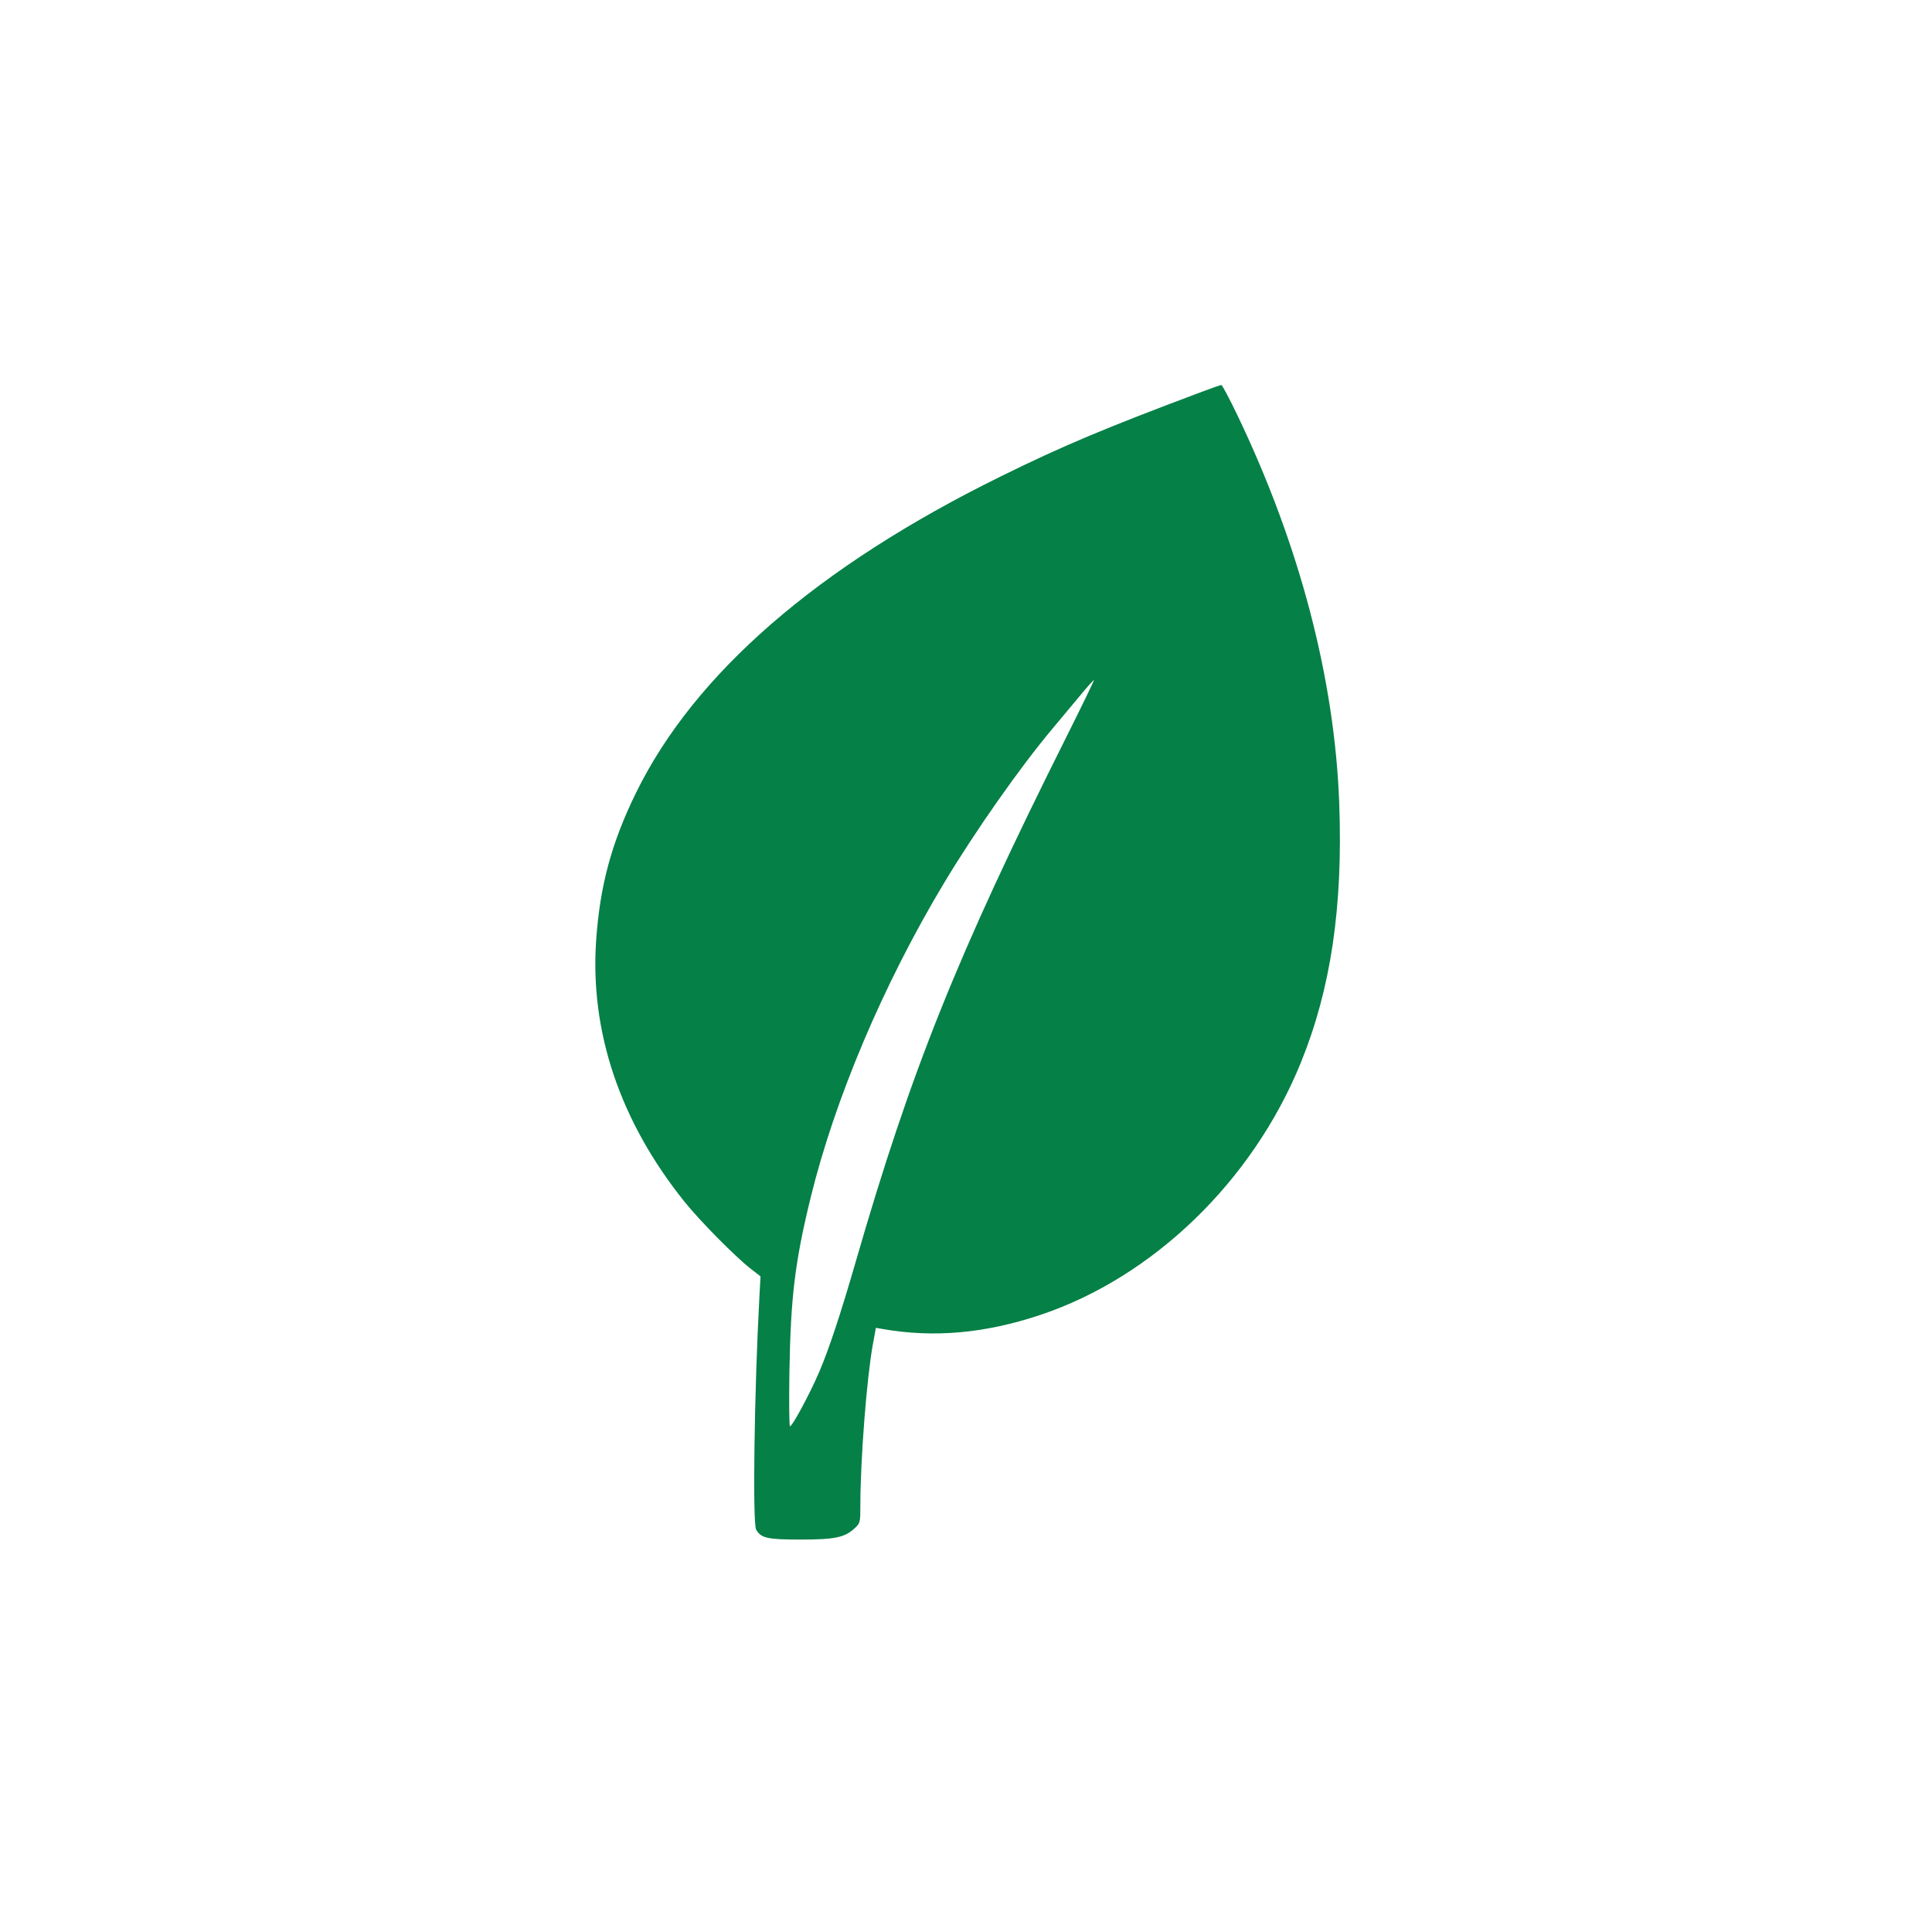
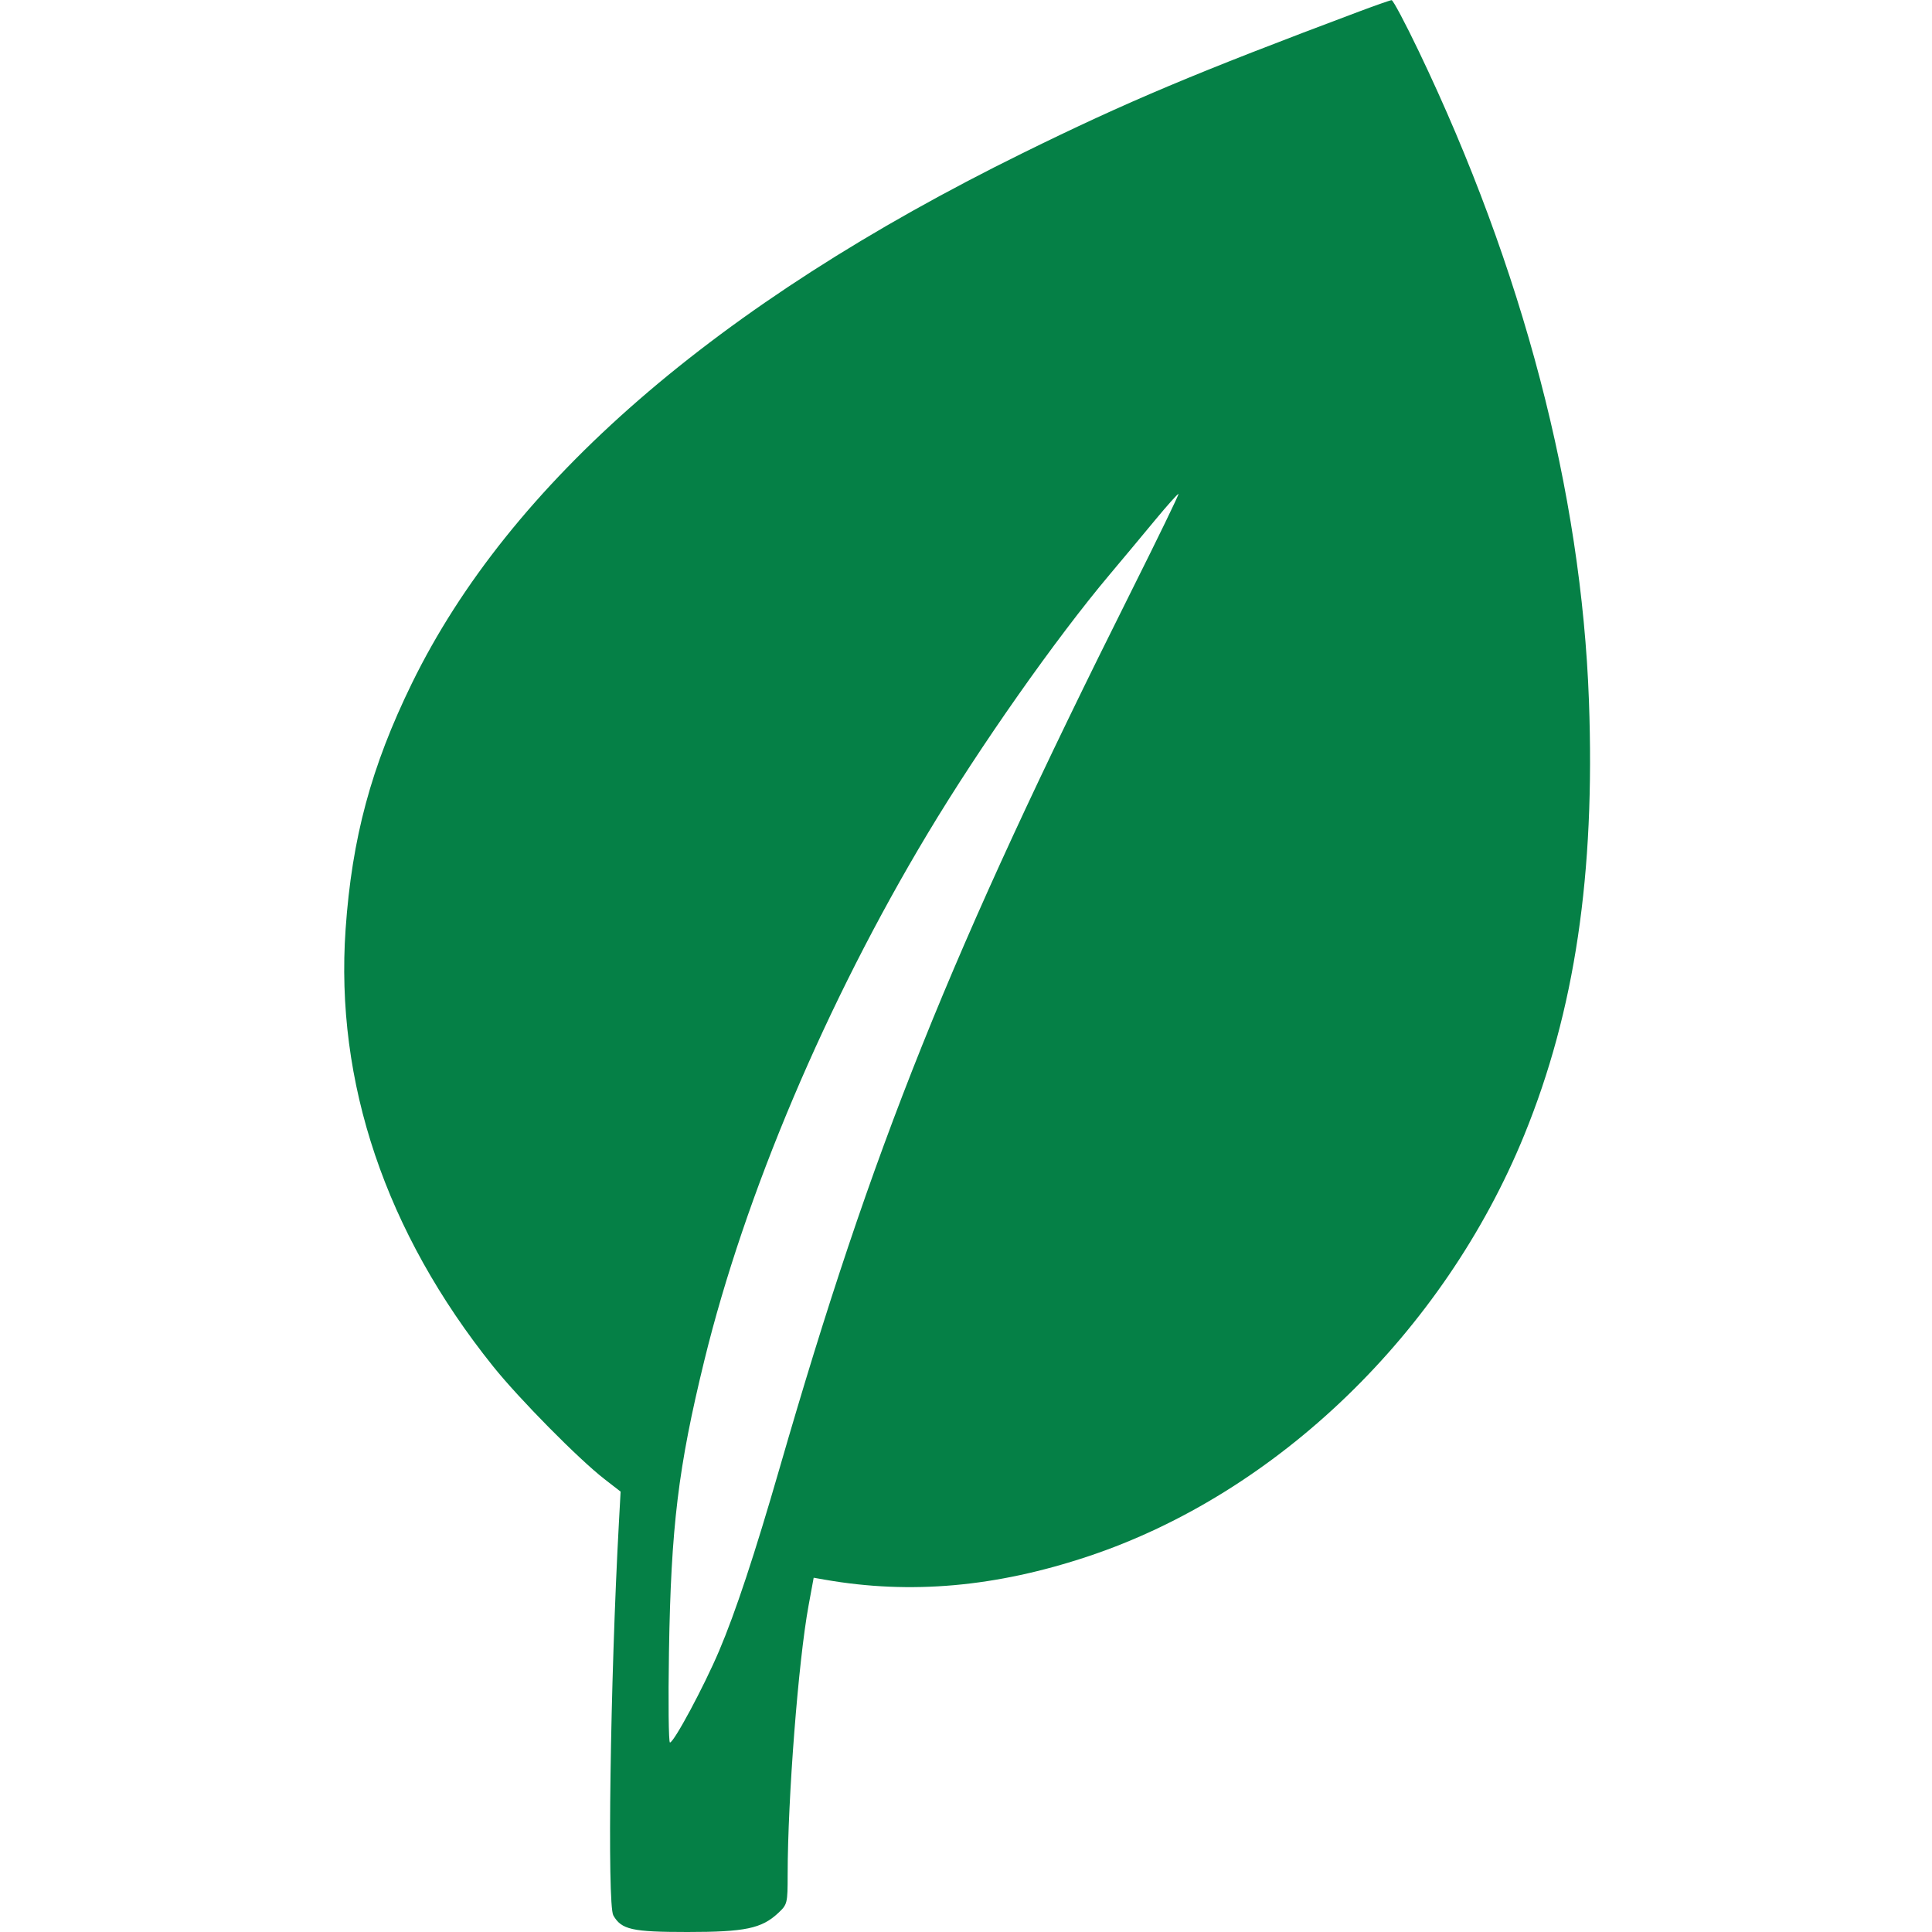
- <svg xmlns="http://www.w3.org/2000/svg" width="1024" height="1024" viewBox="0 0 1024 1024" version="1.1">
+ <svg xmlns="http://www.w3.org/2000/svg" width="1024" height="1024" viewBox="315 204 395 612" version="1.1">
  <path d="M 637 207.661 C 585.118 227.128, 563.596 236.184, 530.500 252.474 C 433.327 300.305, 367.959 357.054, 336.955 420.500 C 324.085 446.839, 317.985 469.469, 315.976 498.334 C 312.601 546.821, 328.644 594.352, 362.728 636.853 C 370.945 647.098, 389.800 666.189, 397.935 672.500 L 403.091 676.500 402.542 686.500 C 399.817 736.114, 398.808 807.289, 400.780 810.740 C 403.357 815.250, 406.705 816, 424.272 816 C 442.493 816, 447.752 814.903, 452.992 810.008 C 455.920 807.272, 456 806.949, 456.006 797.849 C 456.023 773.627, 459.395 730.192, 462.620 712.639 L 464.248 703.779 467.874 704.412 C 494.968 709.143, 522.014 706.734, 551.258 696.984 C 611.085 677.036, 663.849 626.036, 689.356 563.500 C 705.374 524.230, 711.820 480.935, 709.830 426 C 707.432 359.833, 688.896 289.074, 655.931 220.250 C 651.651 211.313, 647.777 204.022, 647.324 204.049 C 646.871 204.075, 642.225 205.701, 637 207.661 M 572.329 368.832 C 568.387 373.599, 561.942 381.325, 558.007 386 C 540.837 406.398, 516.968 440.363, 500.338 468.063 C 468.290 521.443, 442.466 582.387, 429.602 635 C 421.342 668.779, 419.051 687.665, 418.409 727.250 C 418.152 743.063, 418.293 755.990, 418.721 755.978 C 419.994 755.942, 429.459 738.301, 434.268 727 C 439.467 714.783, 445.559 696.388, 453.475 669 C 482.890 567.227, 507.350 506.246, 564.929 391.141 C 573.282 374.444, 579.976 360.643, 579.806 360.473 C 579.636 360.302, 576.271 364.064, 572.329 368.832" stroke="none" fill="#058046" fill-rule="evenodd" />
</svg>
